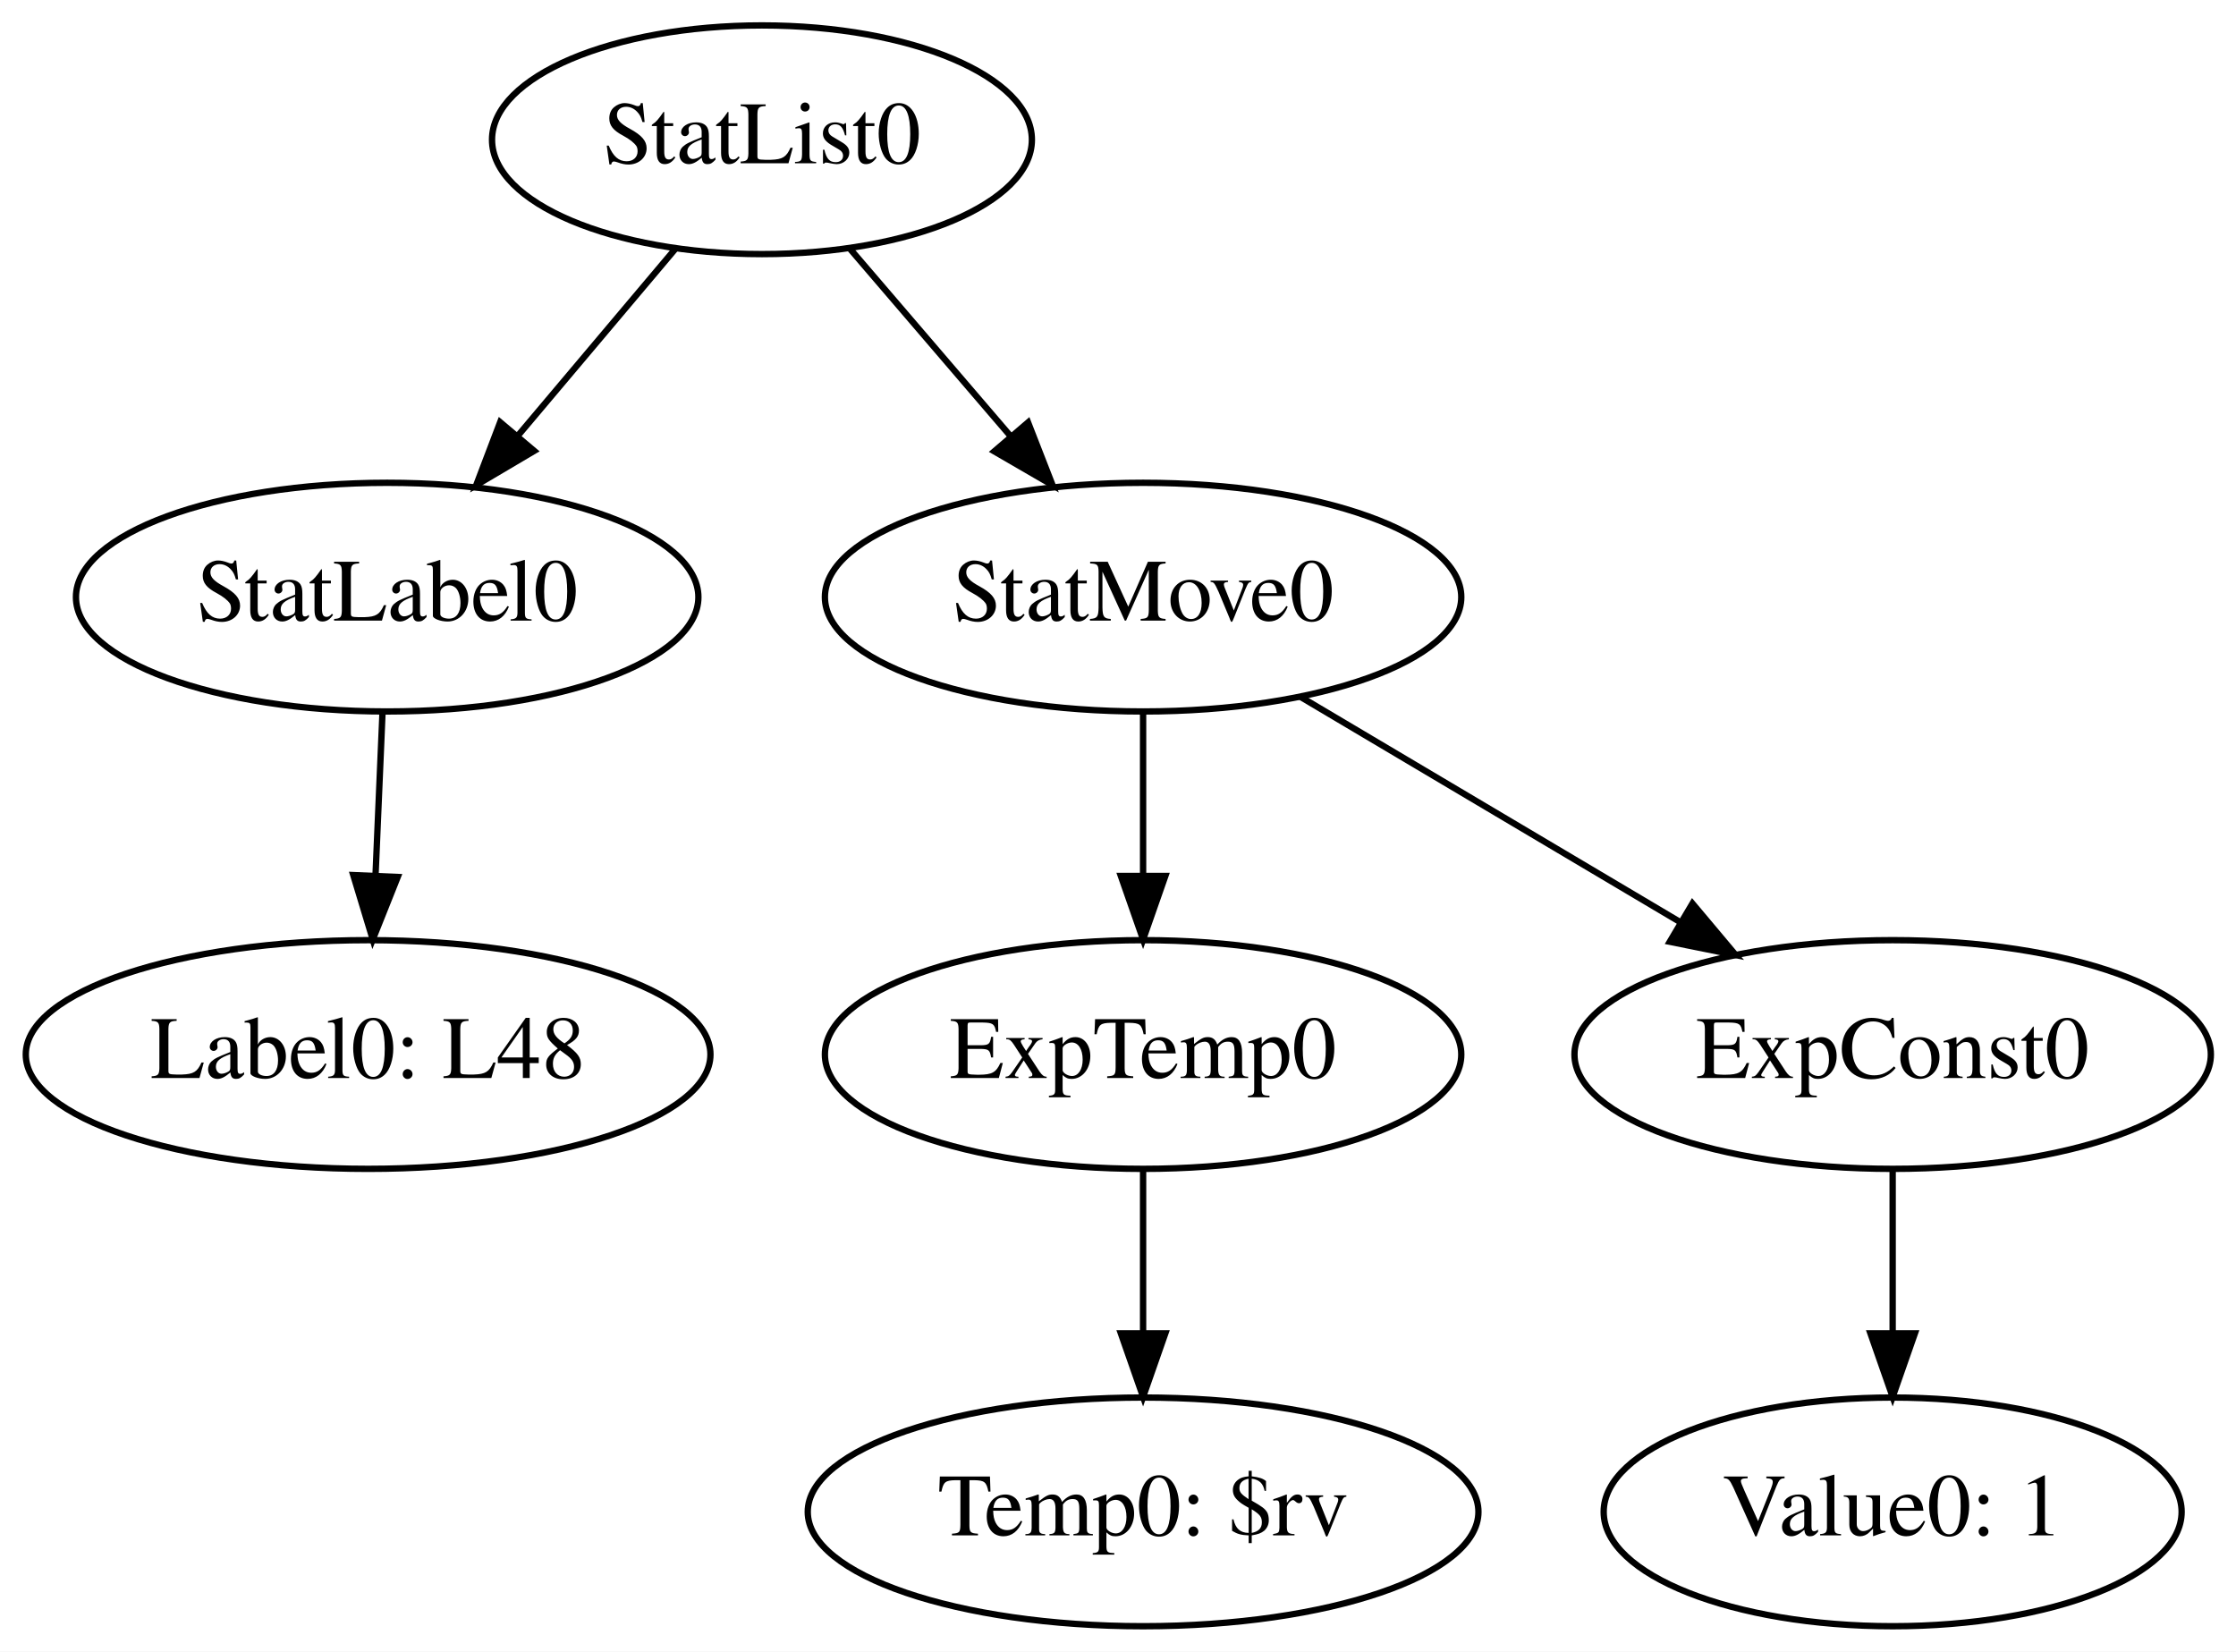
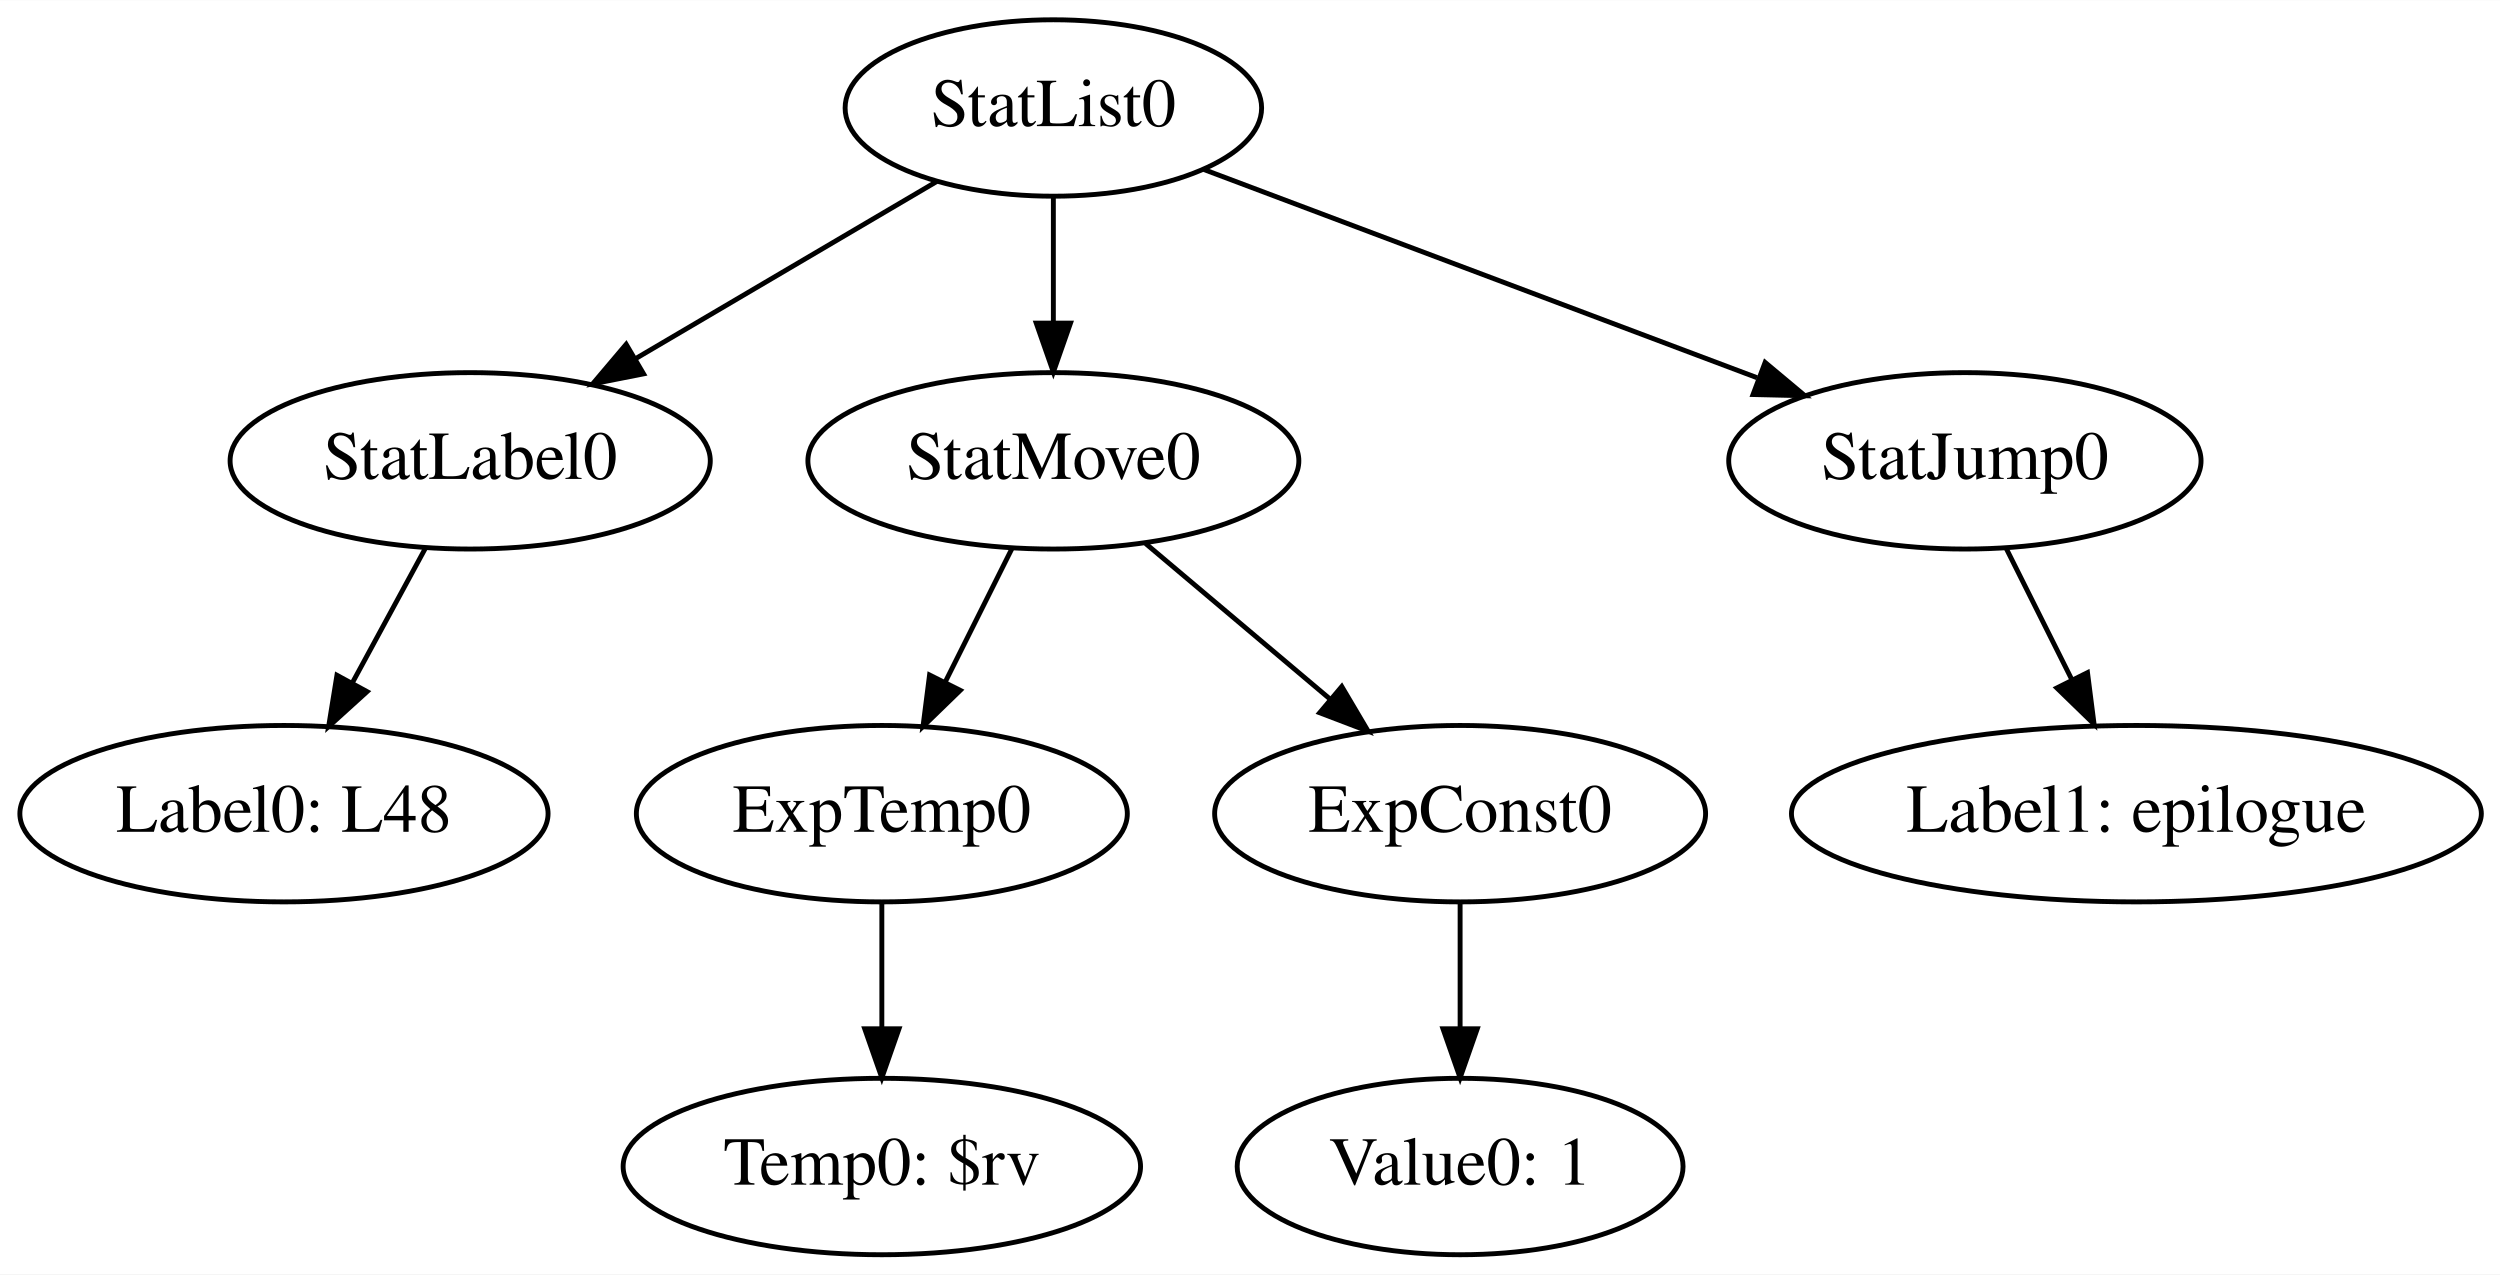
- <svg xmlns="http://www.w3.org/2000/svg" width="352pt" height="260pt" viewBox="0.00 0.00 351.99 260.00">
+ <svg xmlns="http://www.w3.org/2000/svg" width="510pt" height="260pt" viewBox="0.00 0.00 510.14 260.00">
  <g id="graph0" class="graph" transform="scale(1 1) rotate(0) translate(4 256)">
-     <polygon fill="white" stroke="none" points="-4,4 -4,-256 347.991,-256 347.991,4 -4,4" />
+     <polygon fill="white" stroke="none" points="-4,4 -4,-256 506.139,-256 506.139,4 -4,4" />
    <g id="node1" class="node">
+       <ellipse fill="none" stroke="black" cx="396.945" cy="-162" rx="48.192" ry="18" />
+       <text text-anchor="middle" x="396.945" y="-158.3" font-family="Times,serif" font-size="14.00">StatJump0</text>
+     </g>
+     <g id="node2" class="node">
+       <ellipse fill="none" stroke="black" cx="431.945" cy="-90" rx="70.388" ry="18" />
+       <text text-anchor="middle" x="431.945" y="-86.3" font-family="Times,serif" font-size="14.00">Label1: epilogue</text>
+     </g>
+     <g id="edge1" class="edge">
+       <path fill="none" stroke="black" d="M405.418,-144.055C409.442,-136.007 414.343,-126.205 418.832,-117.226" />
+       <polygon fill="black" stroke="black" points="421.966,-118.785 423.308,-108.275 415.705,-115.654 421.966,-118.785" />
+     </g>
+     <g id="node3" class="node">
      <ellipse fill="none" stroke="black" cx="293.945" cy="-90" rx="50.091" ry="18" />
      <text text-anchor="middle" x="293.945" y="-86.3" font-family="Times,serif" font-size="14.00">ExpConst0</text>
    </g>
-     <g id="node2" class="node">
+     <g id="node4" class="node">
      <ellipse fill="none" stroke="black" cx="293.945" cy="-18" rx="45.492" ry="18" />
      <text text-anchor="middle" x="293.945" y="-14.3" font-family="Times,serif" font-size="14.00">Value0: 1</text>
    </g>
-     <g id="edge1" class="edge">
+     <g id="edge2" class="edge">
      <path fill="none" stroke="black" d="M293.945,-71.697C293.945,-63.983 293.945,-54.712 293.945,-46.112" />
      <polygon fill="black" stroke="black" points="297.445,-46.104 293.945,-36.104 290.445,-46.104 297.445,-46.104" />
    </g>
-     <g id="node3" class="node">
-       <ellipse fill="none" stroke="black" cx="56.945" cy="-162" rx="48.993" ry="18" />
-       <text text-anchor="middle" x="56.945" y="-158.3" font-family="Times,serif" font-size="14.00">StatLabel0</text>
+     <g id="node5" class="node">
+       <ellipse fill="none" stroke="black" cx="91.945" cy="-162" rx="48.993" ry="18" />
+       <text text-anchor="middle" x="91.945" y="-158.3" font-family="Times,serif" font-size="14.00">StatLabel0</text>
    </g>
-     <g id="node4" class="node">
+     <g id="node6" class="node">
      <ellipse fill="none" stroke="black" cx="53.945" cy="-90" rx="53.891" ry="18" />
      <text text-anchor="middle" x="53.945" y="-86.3" font-family="Times,serif" font-size="14.00">Label0: L48</text>
    </g>
-     <g id="edge2" class="edge">
-       <path fill="none" stroke="black" d="M56.204,-143.697C55.873,-135.983 55.476,-126.712 55.107,-118.112" />
-       <polygon fill="black" stroke="black" points="58.603,-117.945 54.678,-108.104 51.61,-118.245 58.603,-117.945" />
+     <g id="edge3" class="edge">
+       <path fill="none" stroke="black" d="M82.746,-144.055C78.312,-135.887 72.897,-125.912 67.964,-116.824" />
+       <polygon fill="black" stroke="black" points="70.906,-114.908 63.059,-107.789 64.754,-118.247 70.906,-114.908" />
    </g>
-     <g id="node5" class="node">
-       <ellipse fill="none" stroke="black" cx="115.945" cy="-234" rx="42.494" ry="18" />
-       <text text-anchor="middle" x="115.945" y="-230.3" font-family="Times,serif" font-size="14.00">StatList0</text>
+     <g id="node7" class="node">
+       <ellipse fill="none" stroke="black" cx="210.945" cy="-234" rx="42.494" ry="18" />
+       <text text-anchor="middle" x="210.945" y="-230.3" font-family="Times,serif" font-size="14.00">StatList0</text>
    </g>
-     <g id="edge3" class="edge">
-       <path fill="none" stroke="black" d="M102.261,-216.765C94.921,-208.056 85.726,-197.147 77.54,-187.435" />
-       <polygon fill="black" stroke="black" points="80.086,-185.024 70.965,-179.633 74.733,-189.535 80.086,-185.024" />
-     </g>
-     <g id="node6" class="node">
-       <ellipse fill="none" stroke="black" cx="175.945" cy="-162" rx="50.091" ry="18" />
-       <text text-anchor="middle" x="175.945" y="-158.3" font-family="Times,serif" font-size="14.00">StatMove0</text>
+     <g id="edge6" class="edge">
+       <path fill="none" stroke="black" d="M241.659,-221.441C272.462,-209.848 320.137,-191.906 354.537,-178.96" />
+       <polygon fill="black" stroke="black" points="356.181,-182.081 364.307,-175.283 353.715,-175.53 356.181,-182.081" />
    </g>
    <g id="edge4" class="edge">
-       <path fill="none" stroke="black" d="M129.861,-216.765C137.326,-208.056 146.677,-197.147 155.001,-187.435" />
-       <polygon fill="black" stroke="black" points="157.837,-189.504 161.688,-179.633 152.523,-184.948 157.837,-189.504" />
+       <path fill="none" stroke="black" d="M187.15,-219.003C169.504,-208.623 145.21,-194.333 125.58,-182.785" />
+       <polygon fill="black" stroke="black" points="127.324,-179.75 116.93,-177.697 123.775,-185.784 127.324,-179.75" />
    </g>
-     <g id="edge7" class="edge">
-       <path fill="none" stroke="black" d="M200.682,-146.326C218.068,-136.012 241.528,-122.095 260.569,-110.8" />
-       <polygon fill="black" stroke="black" points="262.426,-113.767 269.241,-105.655 258.855,-107.747 262.426,-113.767" />
+     <g id="node8" class="node">
+       <ellipse fill="none" stroke="black" cx="210.945" cy="-162" rx="50.091" ry="18" />
+       <text text-anchor="middle" x="210.945" y="-158.3" font-family="Times,serif" font-size="14.00">StatMove0</text>
    </g>
-     <g id="node7" class="node">
+     <g id="edge5" class="edge">
+       <path fill="none" stroke="black" d="M210.945,-215.697C210.945,-207.983 210.945,-198.712 210.945,-190.112" />
+       <polygon fill="black" stroke="black" points="214.445,-190.104 210.945,-180.104 207.445,-190.104 214.445,-190.104" />
+     </g>
+     <g id="edge9" class="edge">
+       <path fill="none" stroke="black" d="M229.779,-145.116C240.922,-135.718 255.209,-123.669 267.473,-113.326" />
+       <polygon fill="black" stroke="black" points="269.798,-115.944 275.186,-106.821 265.285,-110.593 269.798,-115.944" />
+     </g>
+     <g id="node9" class="node">
      <ellipse fill="none" stroke="black" cx="175.945" cy="-90" rx="50.091" ry="18" />
      <text text-anchor="middle" x="175.945" y="-86.3" font-family="Times,serif" font-size="14.00">ExpTemp0</text>
    </g>
-     <g id="edge6" class="edge">
-       <path fill="none" stroke="black" d="M175.945,-143.697C175.945,-135.983 175.945,-126.712 175.945,-118.112" />
-       <polygon fill="black" stroke="black" points="179.445,-118.104 175.945,-108.104 172.445,-118.104 179.445,-118.104" />
+     <g id="edge8" class="edge">
+       <path fill="none" stroke="black" d="M202.473,-144.055C198.389,-135.887 193.401,-125.912 188.857,-116.824" />
+       <polygon fill="black" stroke="black" points="191.942,-115.168 184.34,-107.789 185.681,-118.299 191.942,-115.168" />
    </g>
-     <g id="node8" class="node">
+     <g id="node10" class="node">
      <ellipse fill="none" stroke="black" cx="175.945" cy="-18" rx="52.791" ry="18" />
      <text text-anchor="middle" x="175.945" y="-14.3" font-family="Times,serif" font-size="14.00">Temp0: $rv</text>
    </g>
-     <g id="edge5" class="edge">
+     <g id="edge7" class="edge">
      <path fill="none" stroke="black" d="M175.945,-71.697C175.945,-63.983 175.945,-54.712 175.945,-46.112" />
      <polygon fill="black" stroke="black" points="179.445,-46.104 175.945,-36.104 172.445,-46.104 179.445,-46.104" />
    </g>
  </g>
</svg>
